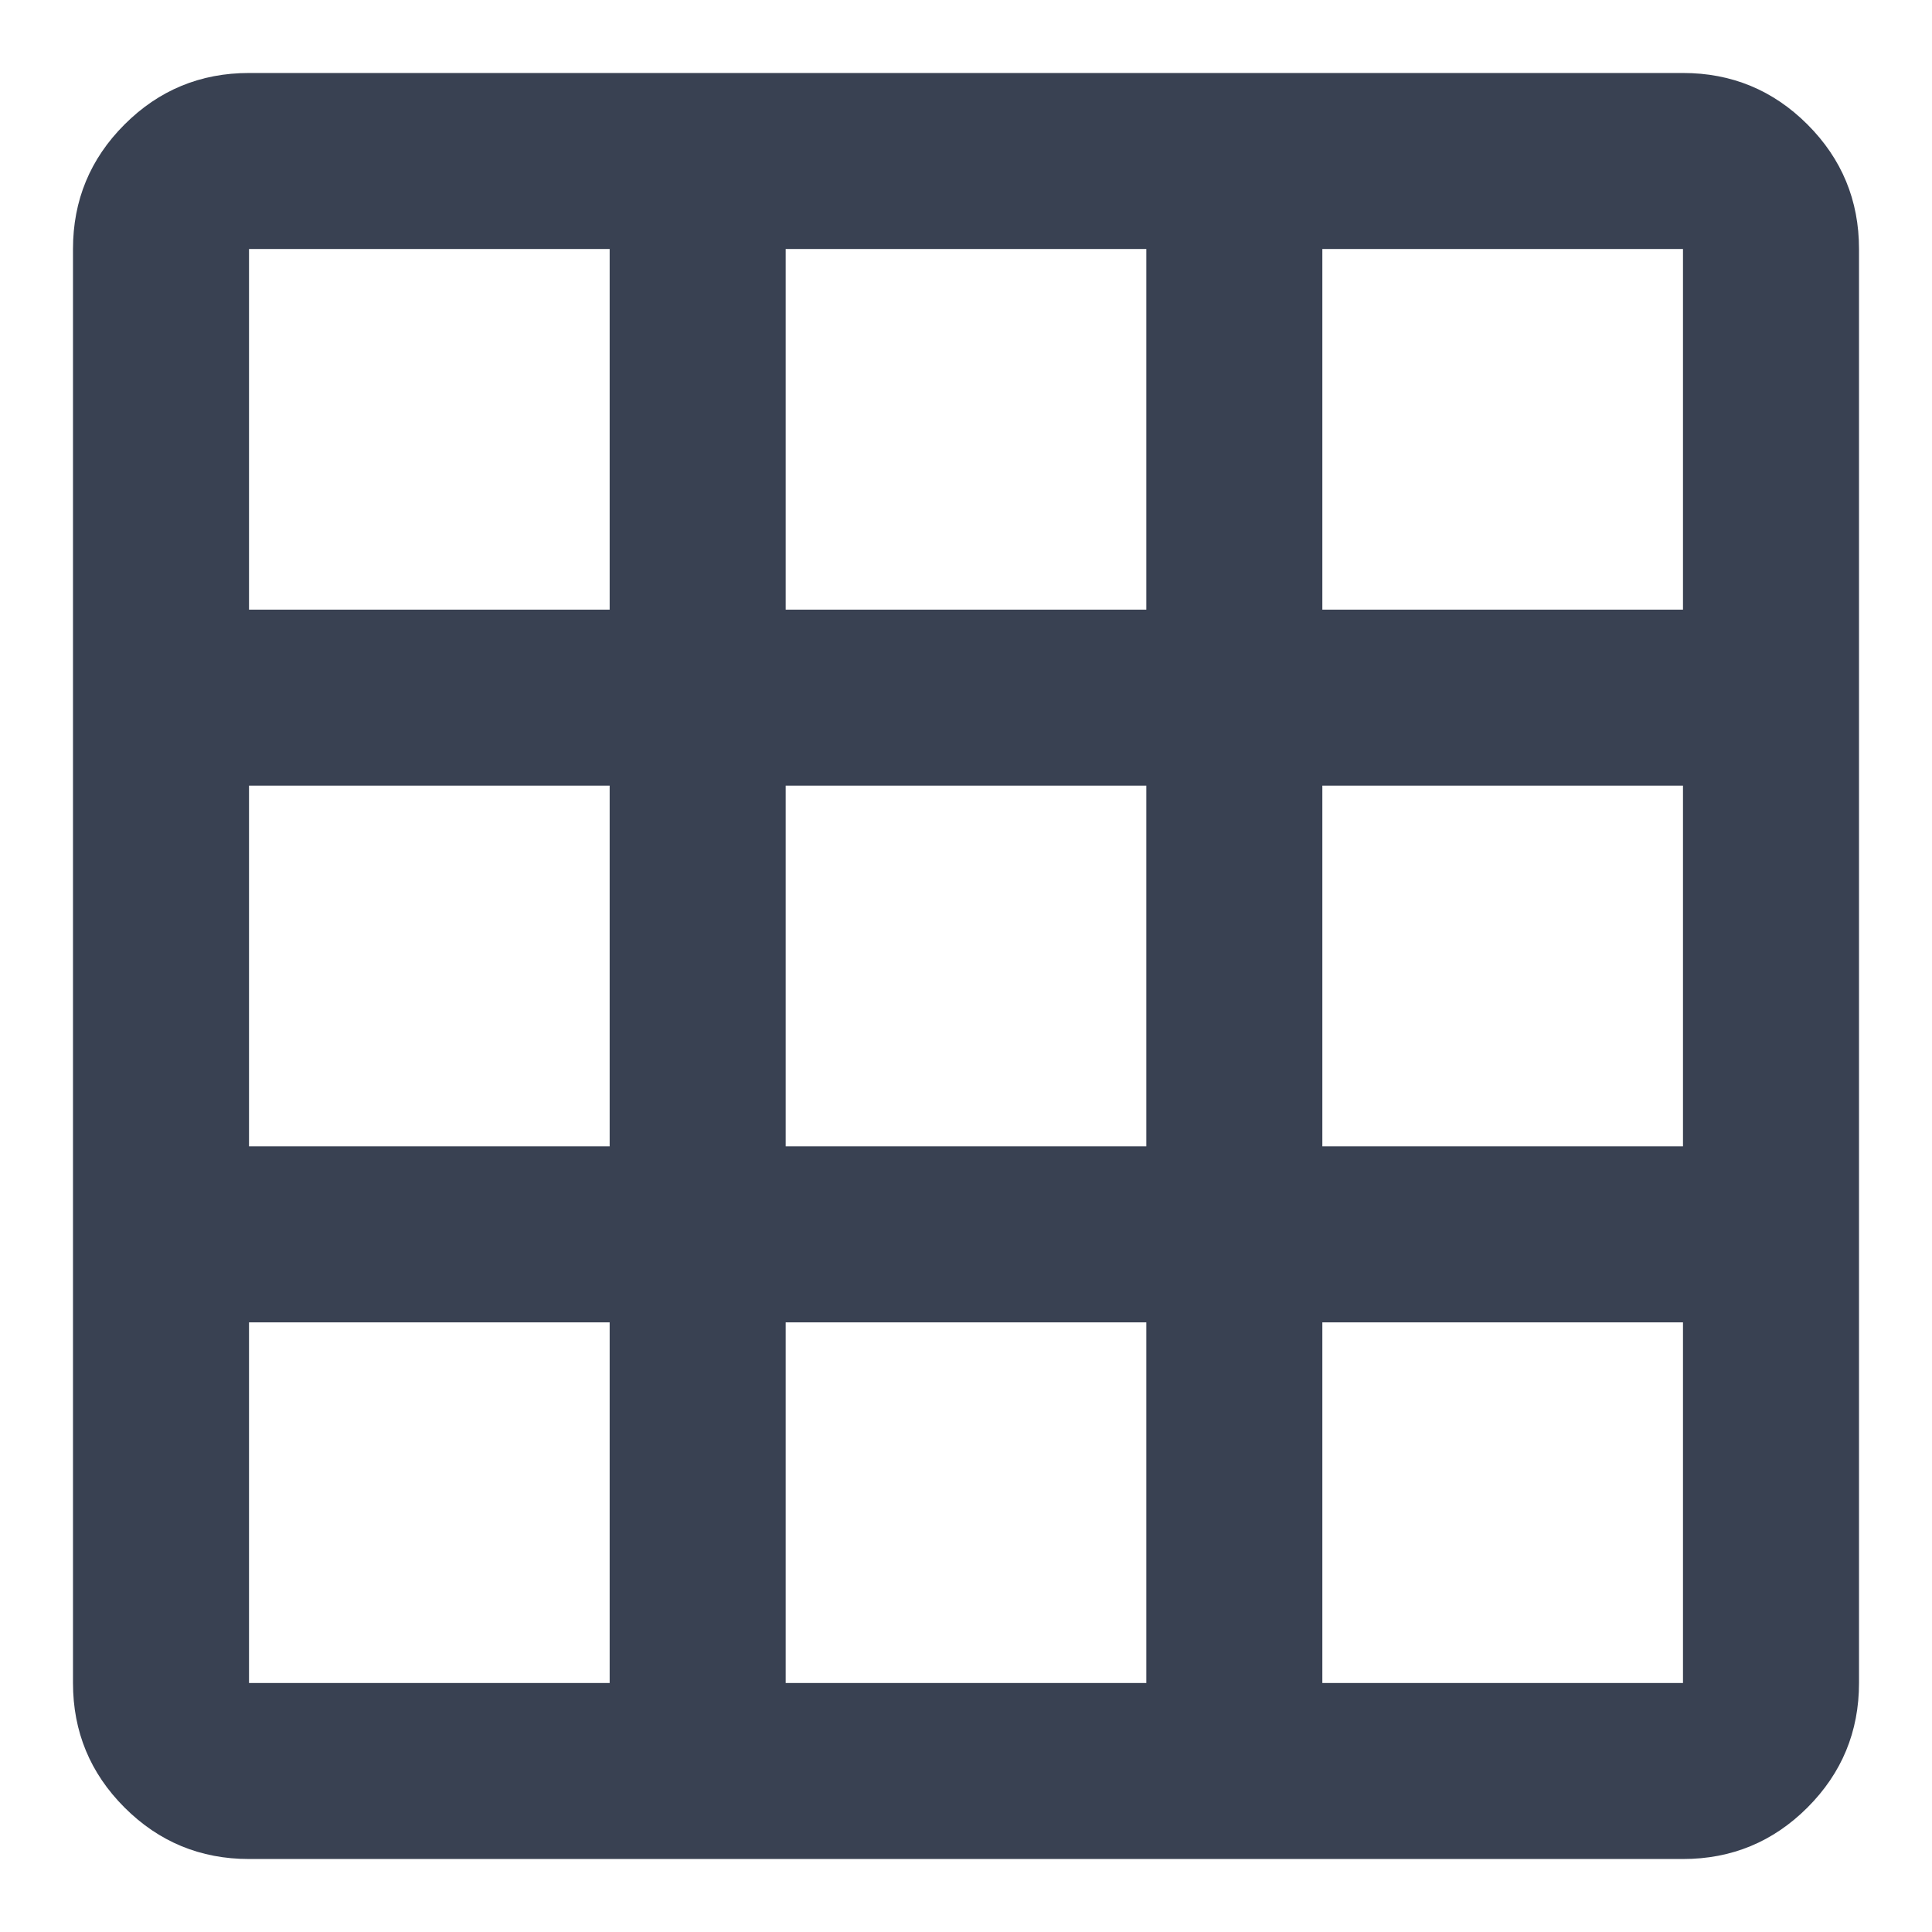
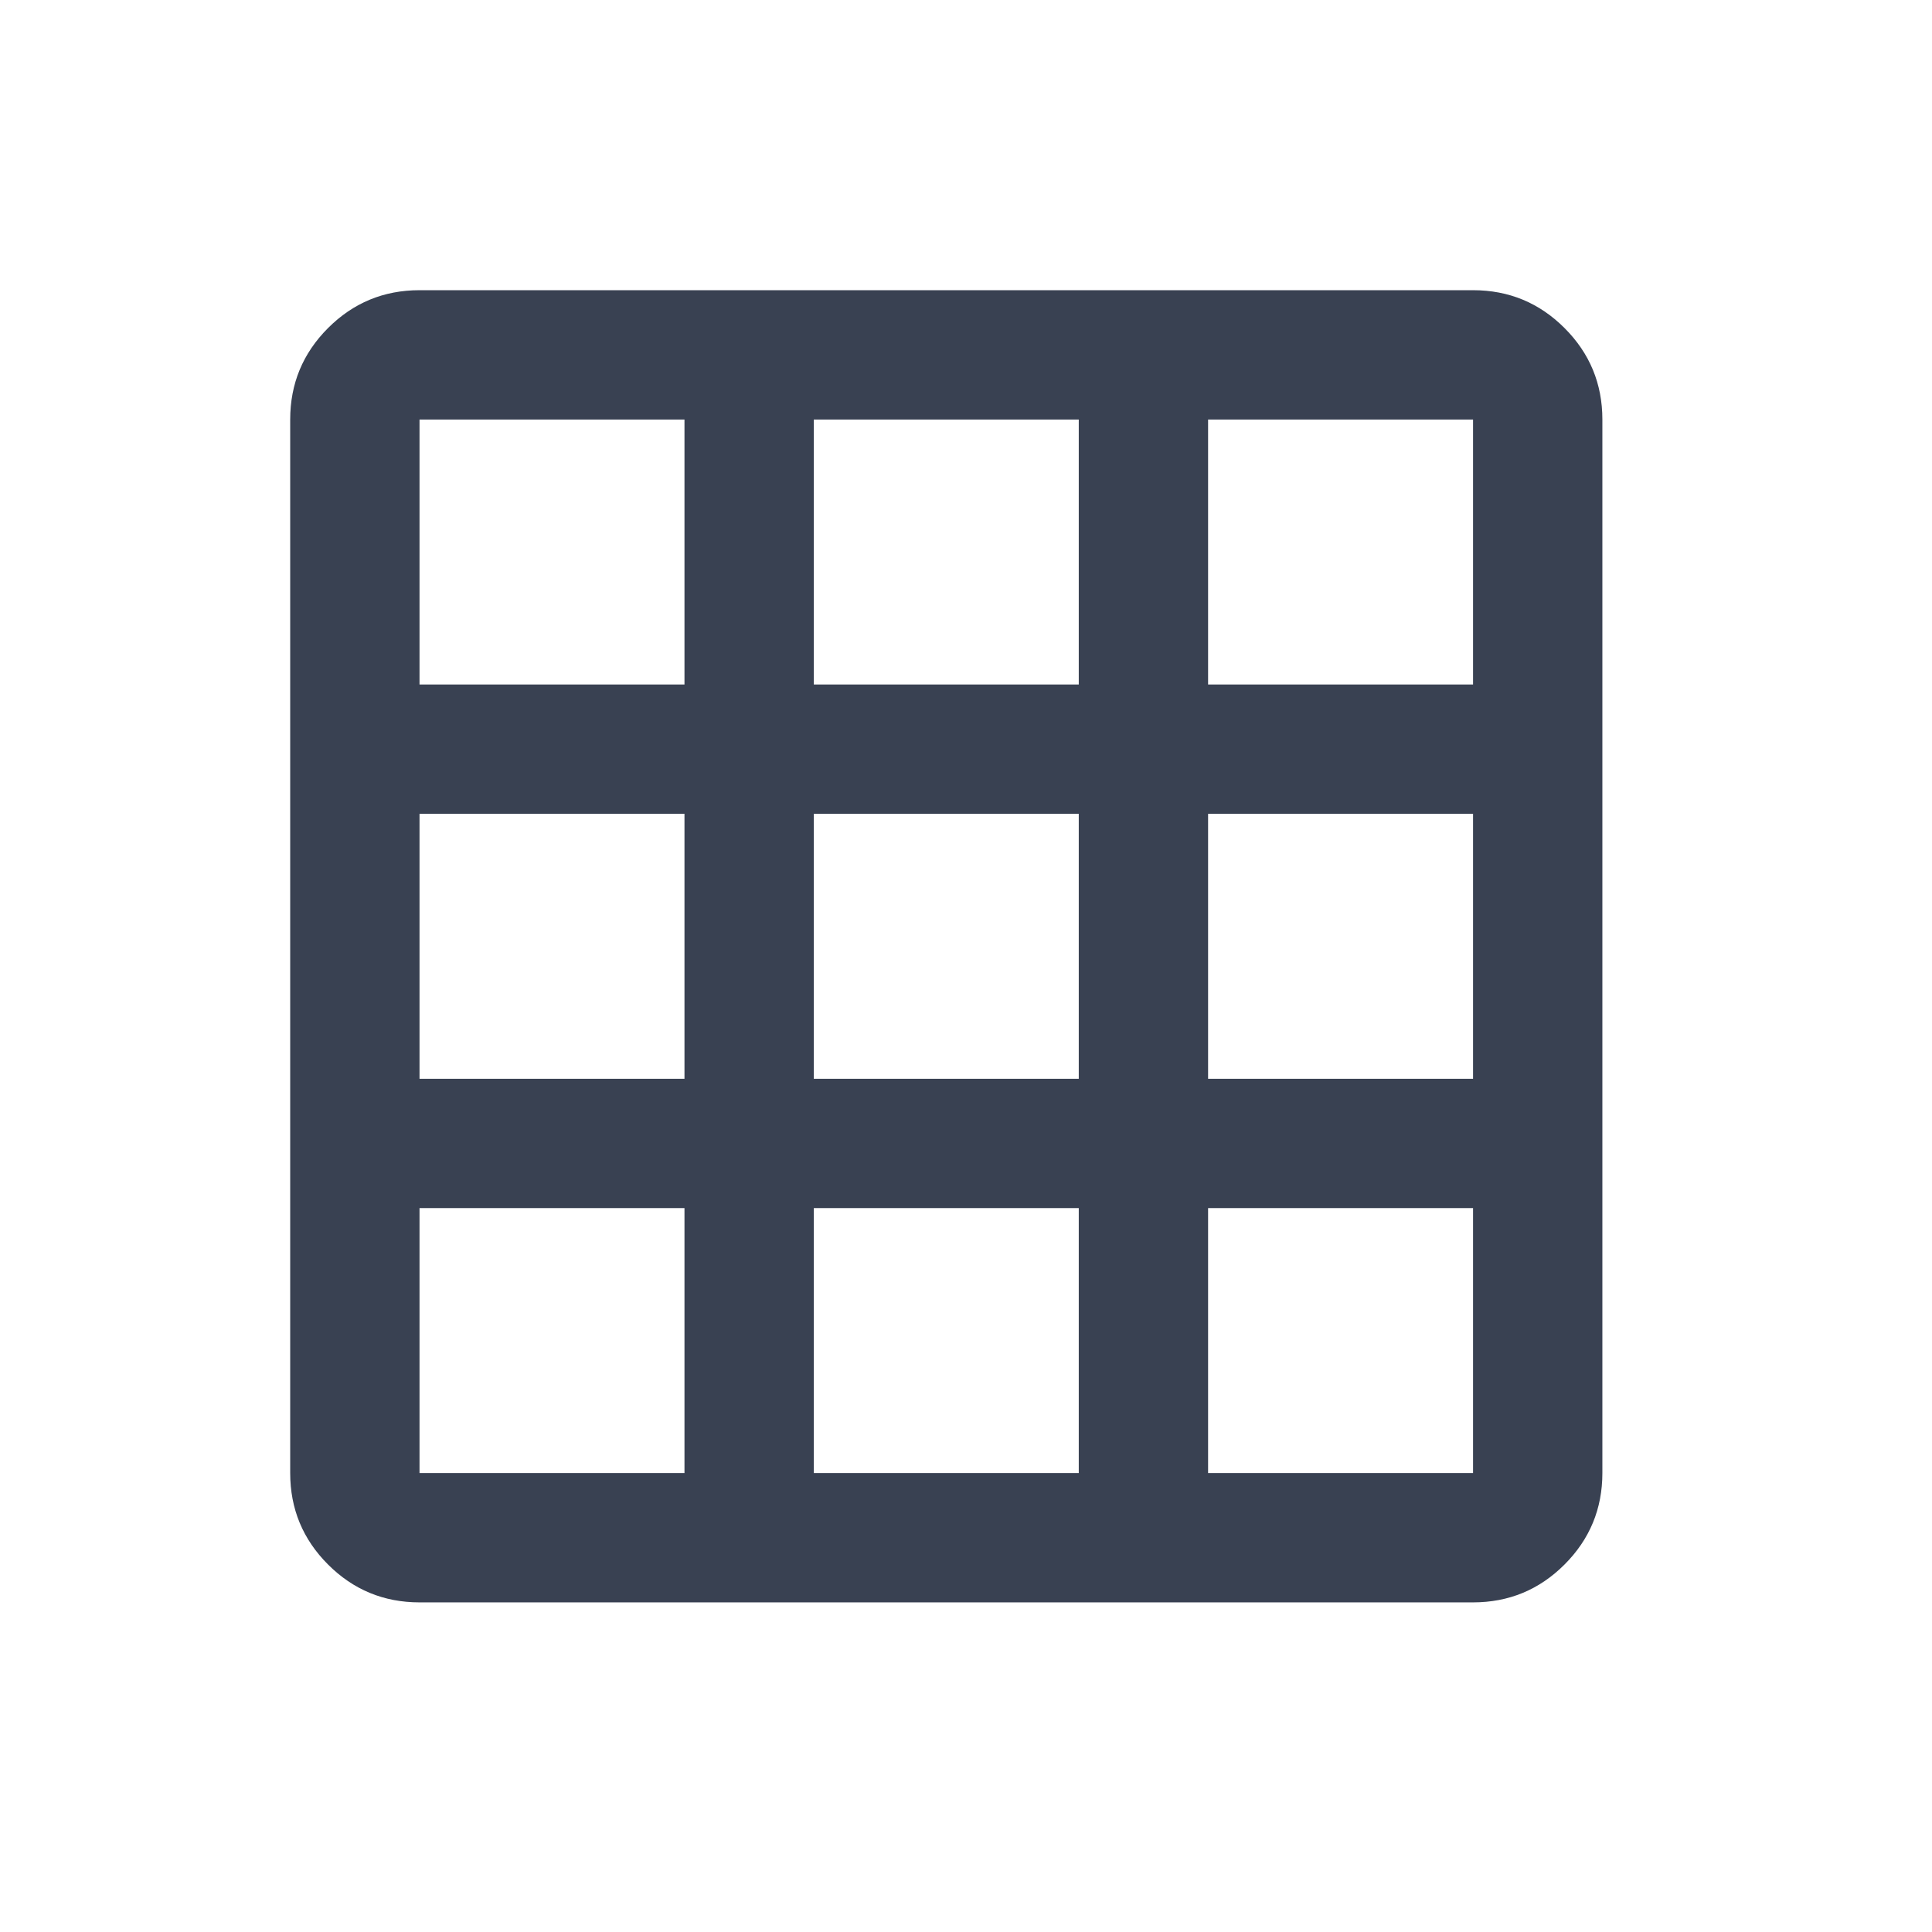
- <svg xmlns="http://www.w3.org/2000/svg" width="18px" height="18px" viewBox="0 0 18 18" version="1.1">
+ <svg xmlns="http://www.w3.org/2000/svg" width="100%" height="100%" viewBox="0 0 24.5 24.5" version="1.1">
  <defs />
  <g id="Symbols" stroke="none" stroke-width="1" fill="none" fill-rule="evenodd">
-     <g id="Icon/Code-Dark" transform="translate(-3, -3)" fill="#394152">
+     <g id="Icon/Code-Dark" fill="#394152">
      <path d="M18.68,8.68 L18.68,5.32 L15.32,5.32 L15.32,8.68 L18.68,8.68 Z M18.68,13.68 L18.68,10.32 L15.32,10.32 L15.32,13.68 L18.68,13.68 Z M18.68,18.68 L18.68,15.32 L15.32,15.32 L15.32,18.68 L18.68,18.68 Z M13.68,8.68 L13.68,5.32 L10.32,5.32 L10.32,8.68 L13.68,8.68 Z M13.68,13.68 L13.68,10.32 L10.32,10.32 L10.32,13.68 L13.68,13.68 Z M13.68,18.68 L13.68,15.32 L10.32,15.32 L10.32,18.68 L13.68,18.68 Z M8.68,8.68 L8.68,5.32 L5.32,5.32 L5.32,8.68 L8.68,8.68 Z M8.68,13.68 L8.68,10.32 L5.32,10.32 L5.32,13.68 L8.68,13.68 Z M8.68,18.68 L8.68,15.32 L5.32,15.32 L5.32,18.68 L8.68,18.68 Z M18.68,3.68 C19.133,3.68 19.52,3.84 19.84,4.16 C20.16,4.48 20.32,4.867 20.32,5.32 L20.32,18.68 C20.32,19.133 20.16,19.52 19.84,19.84 C19.52,20.16 19.133,20.32 18.68,20.32 L5.32,20.32 C4.867,20.32 4.48,20.16 4.16,19.84 C3.84,19.52 3.68,19.133 3.68,18.68 L3.68,5.32 C3.68,4.867 3.84,4.48 4.16,4.16 C4.48,3.84 4.867,3.68 5.32,3.68 L18.68,3.68 Z" id="grid_on---material" />
    </g>
  </g>
</svg>
